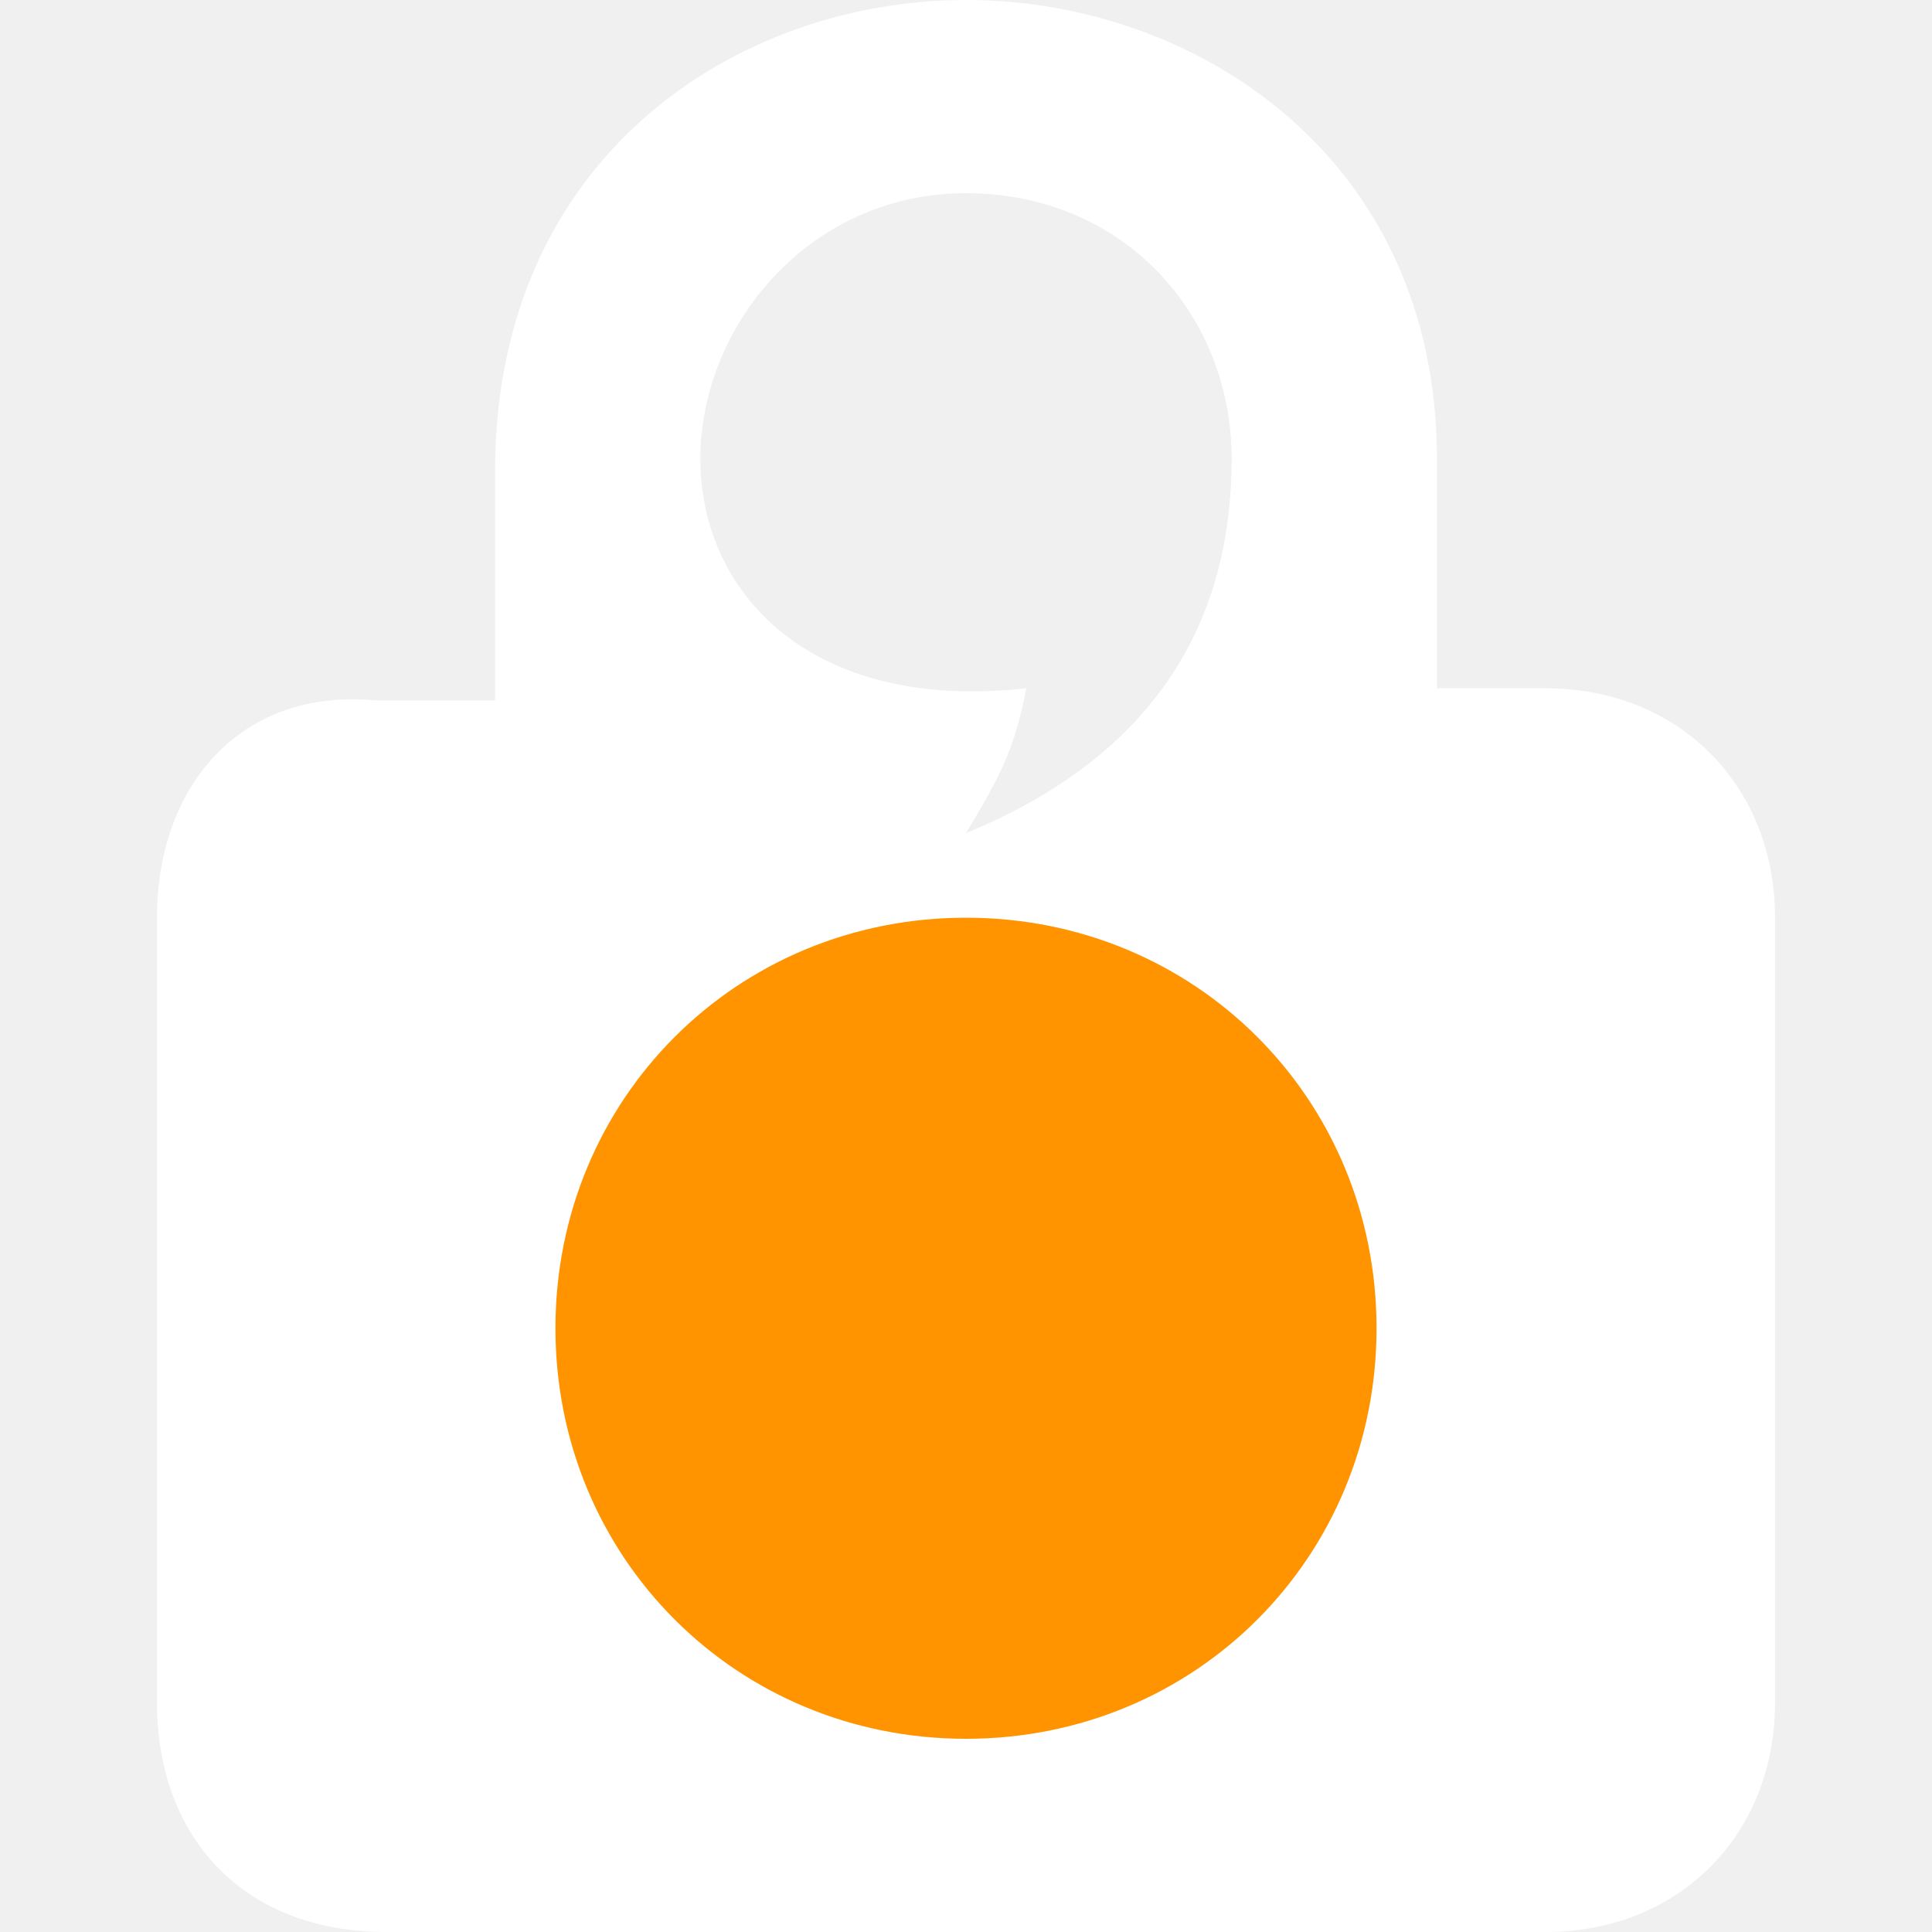
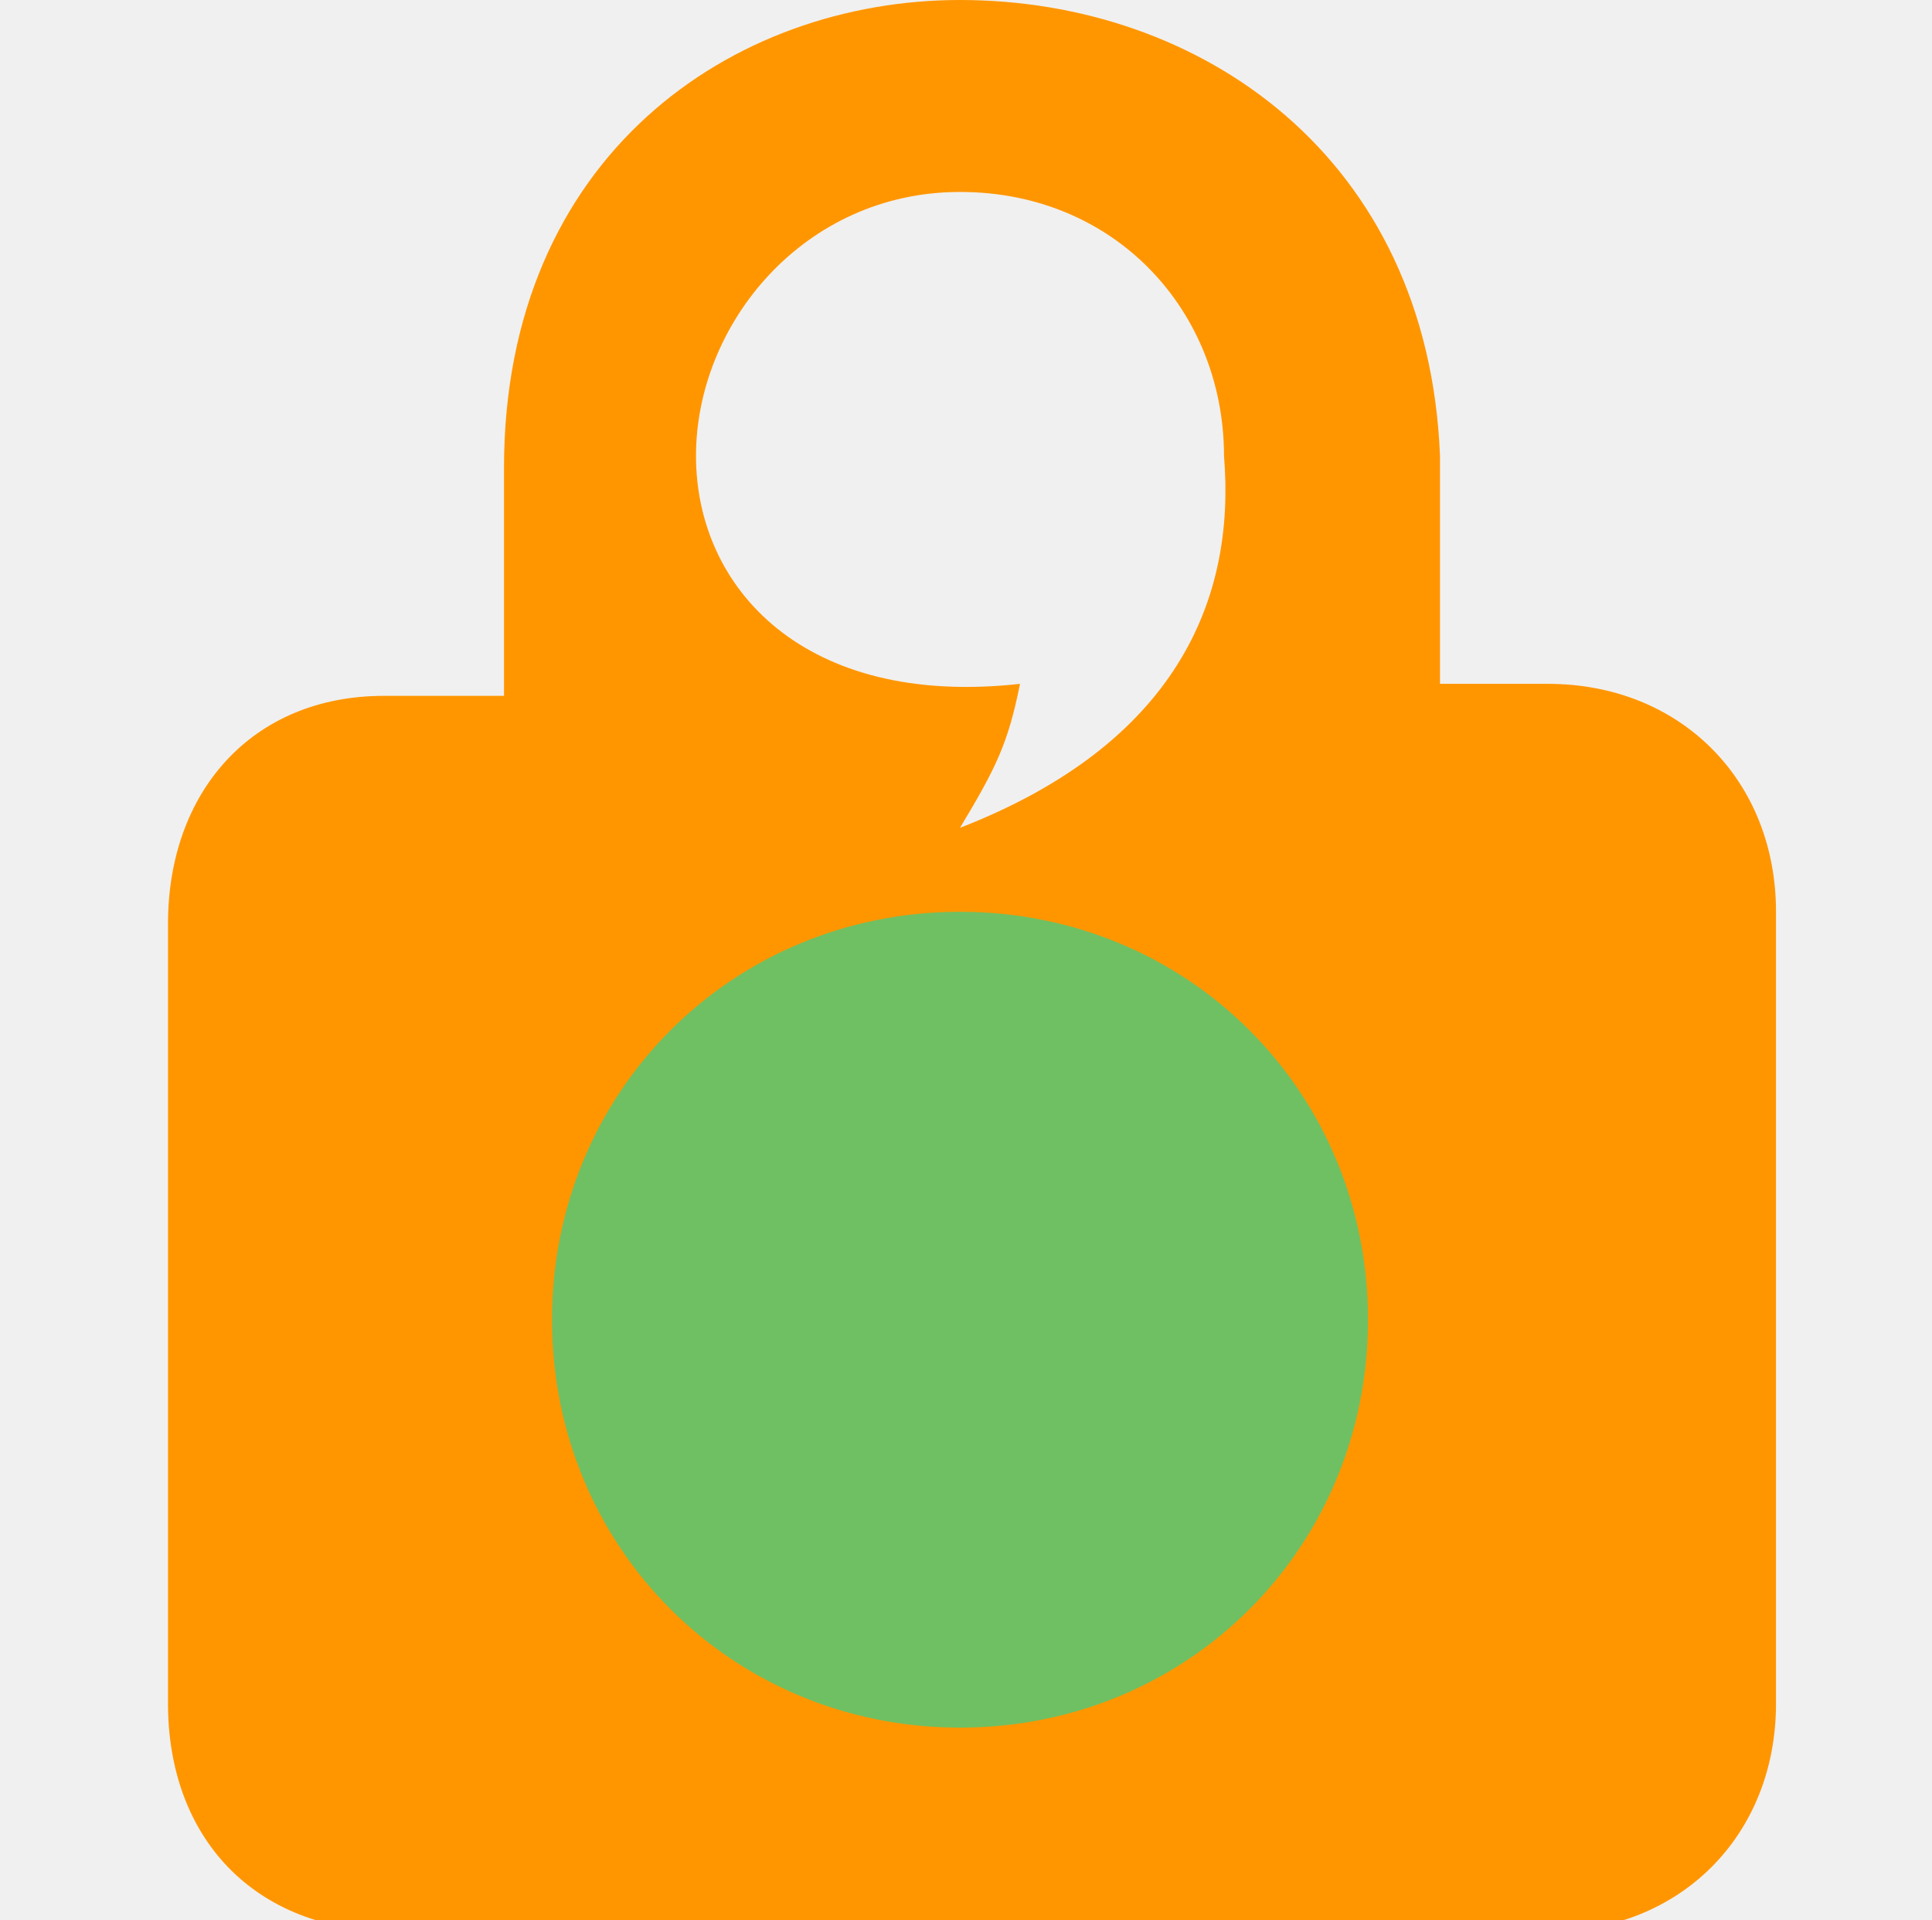
- <svg xmlns="http://www.w3.org/2000/svg" version="1.1" id="Layer_1" x="0px" y="0px" viewBox="0 0 16 16" enable-background="new 0 0 16 16" xml:space="preserve">
-   <g>
-     <path fill="#FFFFFF" d="M8,0C6.1,0,4.1,1.3,4.1,3.9v1.9h-1C2,5.7,1.3,6.5,1.3,7.6v6.5c0,1.1,0.7,1.9,1.9,1.9l9.6,0   c1.1,0,1.9-0.8,1.9-1.9V7.6c0-1.1-0.8-1.9-1.9-1.9h-0.9l0-1.9C11.9,1.3,9.9,0,8,0z M8,1.6c1.3,0,2.2,1,2.2,2.2   C10.2,5,9.7,6.2,8,6.9c0.3-0.5,0.4-0.7,0.5-1.2C6.7,5.9,5.8,4.9,5.8,3.8S6.7,1.6,8,1.6z" />
-     <path fill="#ff9400" d="M11.4,11c0,1.9-1.5,3.4-3.4,3.4c-1.9,0-3.4-1.5-3.4-3.4c0-1.9,1.5-3.4,3.4-3.4C9.9,7.6,11.4,9.1,11.4,11" />
-   </g>
+ <svg xmlns="http://www.w3.org/2000/svg" version="1.1" width="100%" height="100%" viewBox="0 0 16.1 16" id="Layer_1" xml:space="preserve">
+   <defs id="defs3125" />
+   <path d="M 8,0 C 6.1,0 4.2,1.3 4.2,3.9 v 1.9 h -1 C 2.1,5.8 1.4,6.6 1.4,7.7 v 6.5 c 0,1.1 0.7,1.9 1.9,1.9 l 9.6,0 c 1.1,0 1.9,-0.8 1.9,-1.9 V 7.6 C 14.8,6.5 14,5.7 12.9,5.7 H 12 L 12,3.8 C 11.9,1.3 10,0 8,0 z m 0,1.6 c 1.3,0 2.2,1 2.2,2.2 C 10.3,5 9.8,6.2 8,6.9 8.3,6.4 8.4,6.2 8.5,5.7 6.7,5.9 5.8,4.9 5.8,3.8 5.8,2.7 6.7,1.6 8,1.6 z" id="path3119" style="fill:#ff9600;fill-opacity:1" />
+   <path d="M 11.4,11 C 11.4,12.9 9.9,14.4 8,14.4 6.1,14.4 4.6,12.9 4.6,11 4.6,9.1 6.1,7.6 8,7.6 c 1.9,0 3.4,1.5 3.4,3.4" id="path3121" style="fill:#6fc062" />
</svg>
